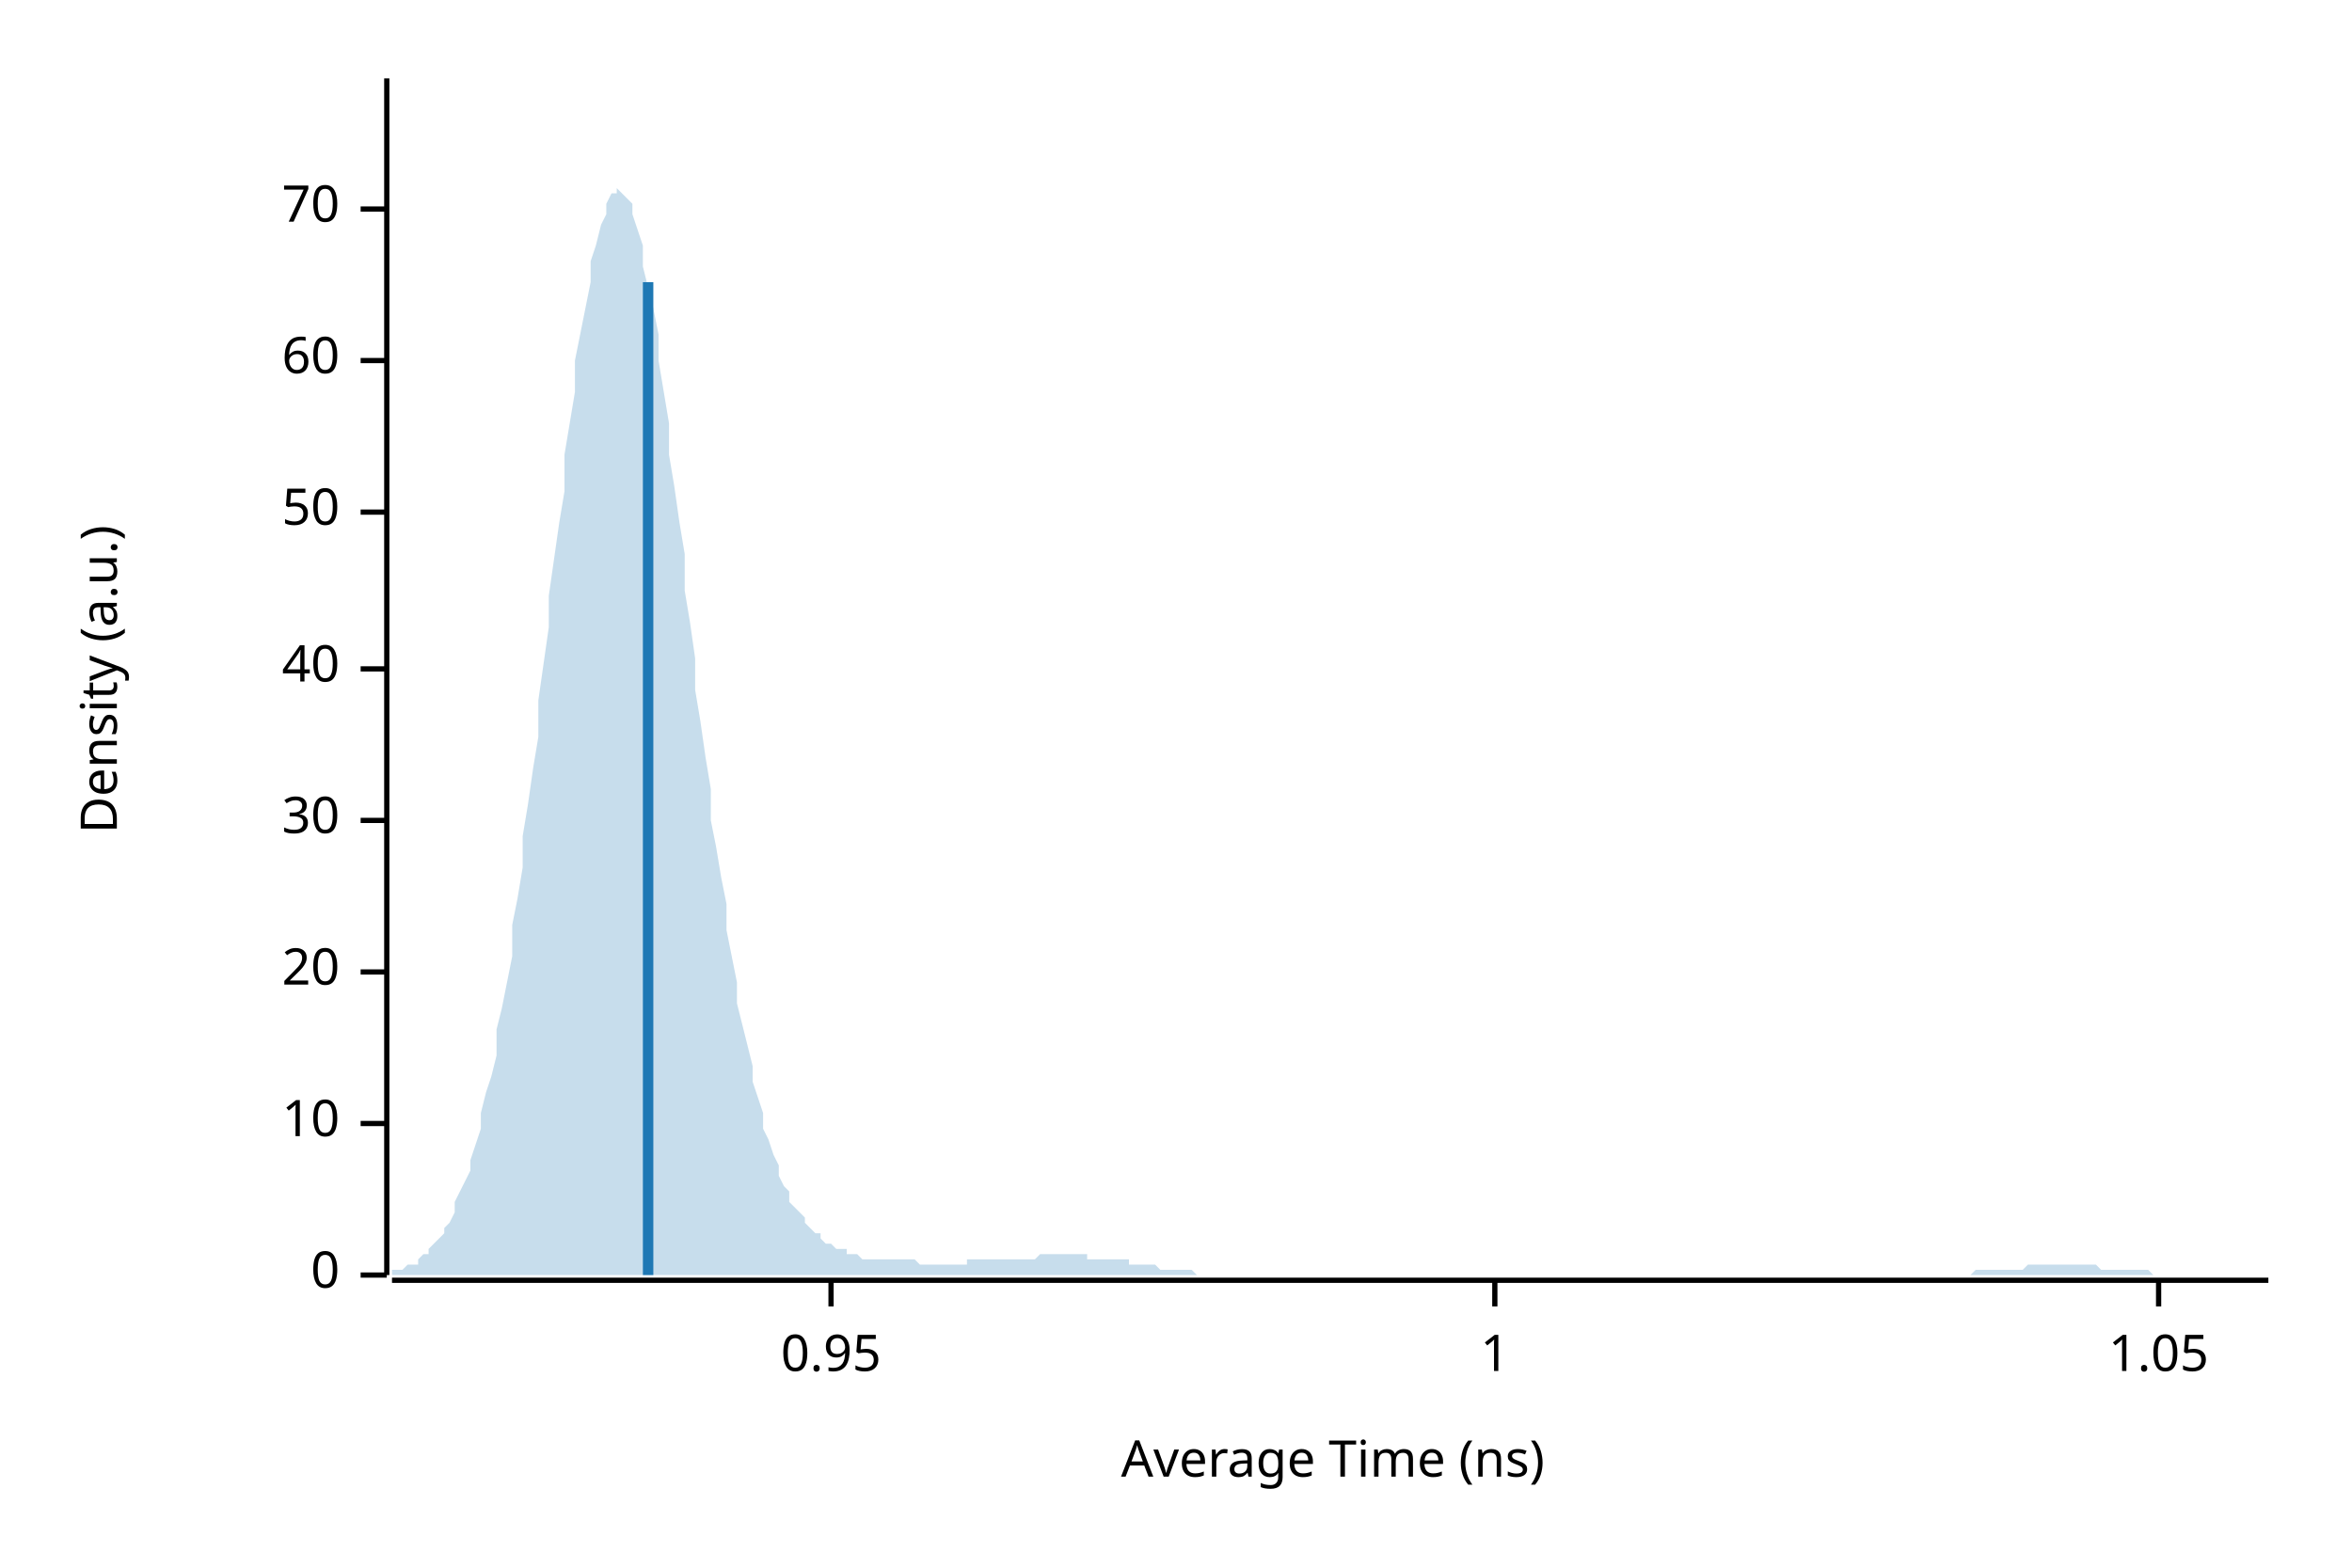
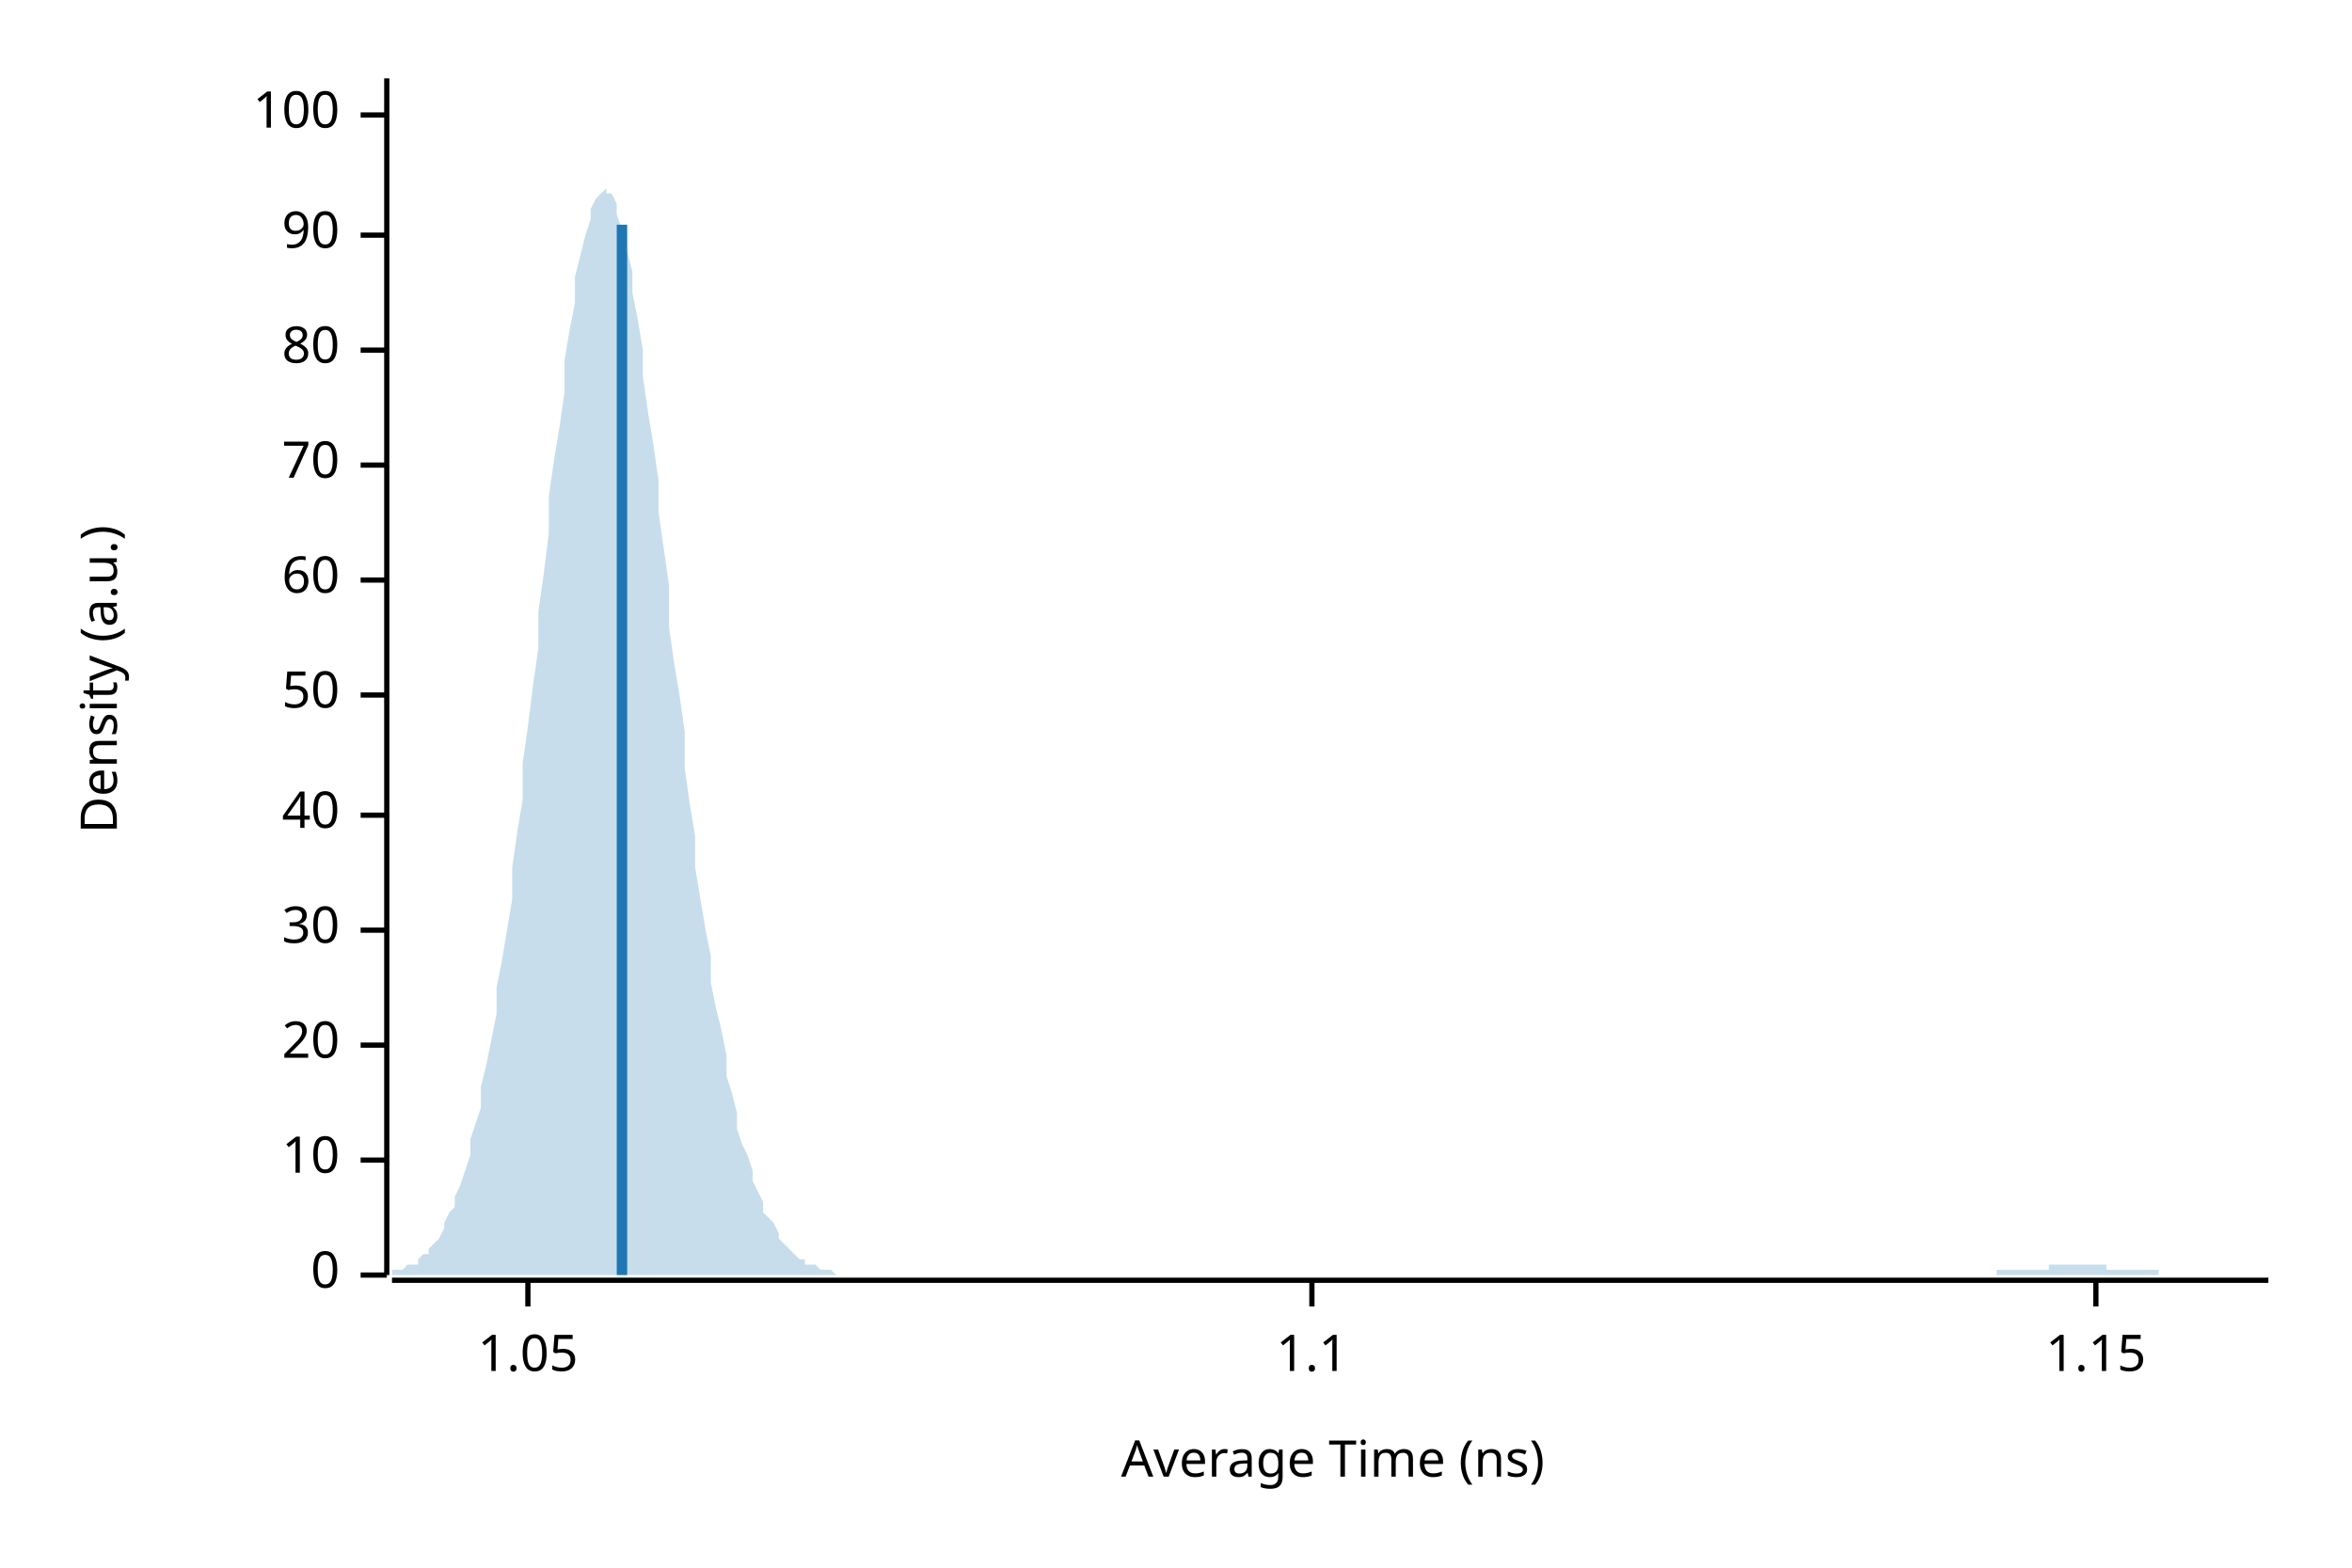
<svg xmlns="http://www.w3.org/2000/svg" width="450" height="300" viewBox="0 0 450 300">
  <text x="15" y="130" dy="0.76em" text-anchor="middle" font-family="sans-serif" font-size="9.677" opacity="1" fill="#000000" transform="rotate(270, 15, 130)">
Density (a.u.)
</text>
  <text x="255" y="285" dy="-0.5ex" text-anchor="middle" font-family="sans-serif" font-size="9.677" opacity="1" fill="#000000">
Average Time (ns)
</text>
  <polyline fill="none" opacity="1" stroke="#000000" stroke-width="1" points="74,15 74,244 " />
  <text x="65" y="244" dy="0.5ex" text-anchor="end" font-family="sans-serif" font-size="9.677" opacity="1" fill="#000000">
0
</text>
  <polyline fill="none" opacity="1" stroke="#000000" stroke-width="1" points="69,244 74,244 " />
-   <text x="65" y="215" dy="0.5ex" text-anchor="end" font-family="sans-serif" font-size="9.677" opacity="1" fill="#000000">
+   <text x="65" y="222" dy="0.5ex" text-anchor="end" font-family="sans-serif" font-size="9.677" opacity="1" fill="#000000">
10
</text>
-   <polyline fill="none" opacity="1" stroke="#000000" stroke-width="1" points="69,215 74,215 " />
-   <text x="65" y="186" dy="0.5ex" text-anchor="end" font-family="sans-serif" font-size="9.677" opacity="1" fill="#000000">
+   <polyline fill="none" opacity="1" stroke="#000000" stroke-width="1" points="69,222 74,222 " />
+   <text x="65" y="200" dy="0.5ex" text-anchor="end" font-family="sans-serif" font-size="9.677" opacity="1" fill="#000000">
20
</text>
-   <polyline fill="none" opacity="1" stroke="#000000" stroke-width="1" points="69,186 74,186 " />
-   <text x="65" y="157" dy="0.5ex" text-anchor="end" font-family="sans-serif" font-size="9.677" opacity="1" fill="#000000">
+   <polyline fill="none" opacity="1" stroke="#000000" stroke-width="1" points="69,200 74,200 " />
+   <text x="65" y="178" dy="0.5ex" text-anchor="end" font-family="sans-serif" font-size="9.677" opacity="1" fill="#000000">
30
</text>
-   <polyline fill="none" opacity="1" stroke="#000000" stroke-width="1" points="69,157 74,157 " />
-   <text x="65" y="128" dy="0.5ex" text-anchor="end" font-family="sans-serif" font-size="9.677" opacity="1" fill="#000000">
+   <polyline fill="none" opacity="1" stroke="#000000" stroke-width="1" points="69,178 74,178 " />
+   <text x="65" y="156" dy="0.5ex" text-anchor="end" font-family="sans-serif" font-size="9.677" opacity="1" fill="#000000">
40
</text>
-   <polyline fill="none" opacity="1" stroke="#000000" stroke-width="1" points="69,128 74,128 " />
-   <text x="65" y="98" dy="0.5ex" text-anchor="end" font-family="sans-serif" font-size="9.677" opacity="1" fill="#000000">
+   <polyline fill="none" opacity="1" stroke="#000000" stroke-width="1" points="69,156 74,156 " />
+   <text x="65" y="133" dy="0.5ex" text-anchor="end" font-family="sans-serif" font-size="9.677" opacity="1" fill="#000000">
50
</text>
-   <polyline fill="none" opacity="1" stroke="#000000" stroke-width="1" points="69,98 74,98 " />
-   <text x="65" y="69" dy="0.5ex" text-anchor="end" font-family="sans-serif" font-size="9.677" opacity="1" fill="#000000">
+   <polyline fill="none" opacity="1" stroke="#000000" stroke-width="1" points="69,133 74,133 " />
+   <text x="65" y="111" dy="0.5ex" text-anchor="end" font-family="sans-serif" font-size="9.677" opacity="1" fill="#000000">
60
</text>
-   <polyline fill="none" opacity="1" stroke="#000000" stroke-width="1" points="69,69 74,69 " />
-   <text x="65" y="40" dy="0.5ex" text-anchor="end" font-family="sans-serif" font-size="9.677" opacity="1" fill="#000000">
+   <polyline fill="none" opacity="1" stroke="#000000" stroke-width="1" points="69,111 74,111 " />
+   <text x="65" y="89" dy="0.5ex" text-anchor="end" font-family="sans-serif" font-size="9.677" opacity="1" fill="#000000">
70
</text>
-   <polyline fill="none" opacity="1" stroke="#000000" stroke-width="1" points="69,40 74,40 " />
+   <polyline fill="none" opacity="1" stroke="#000000" stroke-width="1" points="69,89 74,89 " />
+   <text x="65" y="67" dy="0.5ex" text-anchor="end" font-family="sans-serif" font-size="9.677" opacity="1" fill="#000000">
+ 80
+ </text>
+   <polyline fill="none" opacity="1" stroke="#000000" stroke-width="1" points="69,67 74,67 " />
+   <text x="65" y="45" dy="0.5ex" text-anchor="end" font-family="sans-serif" font-size="9.677" opacity="1" fill="#000000">
+ 90
+ </text>
+   <polyline fill="none" opacity="1" stroke="#000000" stroke-width="1" points="69,45 74,45 " />
+   <text x="65" y="22" dy="0.5ex" text-anchor="end" font-family="sans-serif" font-size="9.677" opacity="1" fill="#000000">
+ 100
+ </text>
+   <polyline fill="none" opacity="1" stroke="#000000" stroke-width="1" points="69,22 74,22 " />
  <polyline fill="none" opacity="1" stroke="#000000" stroke-width="1" points="75,245 434,245 " />
-   <text x="159" y="255" dy="0.76em" text-anchor="middle" font-family="sans-serif" font-size="9.677" opacity="1" fill="#000000">
- 0.95
- </text>
-   <polyline fill="none" opacity="1" stroke="#000000" stroke-width="1" points="159,245 159,250 " />
-   <text x="286" y="255" dy="0.76em" text-anchor="middle" font-family="sans-serif" font-size="9.677" opacity="1" fill="#000000">
- 1
- </text>
-   <polyline fill="none" opacity="1" stroke="#000000" stroke-width="1" points="286,245 286,250 " />
-   <text x="413" y="255" dy="0.76em" text-anchor="middle" font-family="sans-serif" font-size="9.677" opacity="1" fill="#000000">
+   <text x="101" y="255" dy="0.76em" text-anchor="middle" font-family="sans-serif" font-size="9.677" opacity="1" fill="#000000">
1.05
</text>
-   <polyline fill="none" opacity="1" stroke="#000000" stroke-width="1" points="413,245 413,250 " />
-   <polygon opacity="0.25" fill="#1F78B4" points="75,244 75,243 76,243 77,243 77,243 78,242 79,242 80,242 80,241 81,240 82,240 82,239 83,238 84,237 85,236 85,235 86,234 87,232 87,230 88,228 89,226 90,224 90,222 91,219 92,216 92,213 93,209 94,206 95,202 95,197 96,193 97,188 98,183 98,177 99,172 100,166 100,160 101,154 102,147 103,141 103,134 104,127 105,120 105,114 106,107 107,100 108,94 108,87 109,81 110,75 110,69 111,64 112,59 113,54 113,50 114,47 115,43 116,41 116,39 117,37 118,37 118,36 119,37 120,38 121,39 121,41 122,44 123,47 123,51 124,55 125,59 126,64 126,69 127,75 128,81 128,87 129,93 130,100 131,106 131,113 132,119 133,126 133,132 134,138 135,145 136,151 136,157 137,162 138,168 139,173 139,178 140,183 141,188 141,192 142,196 143,200 144,204 144,207 145,210 146,213 146,216 147,218 148,221 149,223 149,225 150,227 151,228 151,230 152,231 153,232 154,233 154,234 155,235 156,236 157,236 157,237 158,238 159,238 159,238 160,239 161,239 162,239 162,240 163,240 164,240 164,240 165,241 166,241 167,241 167,241 168,241 169,241 169,241 170,241 171,241 172,241 172,241 173,241 174,241 175,241 175,241 176,242 177,242 177,242 178,242 179,242 180,242 180,242 181,242 182,242 182,242 183,242 184,242 185,242 185,241 186,241 187,241 187,241 188,241 189,241 190,241 190,241 191,241 192,241 192,241 193,241 194,241 195,241 195,241 196,241 197,241 198,241 198,241 199,240 200,240 200,240 201,240 202,240 203,240 203,240 204,240 205,240 205,240 206,240 207,240 208,240 208,241 209,241 210,241 210,241 211,241 212,241 213,241 213,241 214,241 215,241 216,241 216,242 217,242 218,242 218,242 219,242 220,242 221,242 221,242 222,243 223,243 223,243 224,243 225,243 226,243 226,243 227,243 228,243 228,243 229,244 230,244 231,244 231,244 232,244 233,244 233,244 234,244 235,244 236,244 236,244 237,244 238,244 239,244 239,244 240,244 241,244 241,244 242,244 243,244 244,244 244,244 245,244 246,244 246,244 247,244 248,244 249,244 249,244 250,244 251,244 251,244 252,244 253,244 254,244 254,244 255,244 256,244 257,244 257,244 258,244 259,244 259,244 260,244 261,244 262,244 262,244 263,244 264,244 264,244 265,244 266,244 267,244 267,244 268,244 269,244 269,244 270,244 271,244 272,244 272,244 273,244 274,244 275,244 275,244 276,244 277,244 277,244 278,244 279,244 280,244 280,244 281,244 282,244 282,244 283,244 284,244 285,244 285,244 286,244 287,244 287,244 288,244 289,244 290,244 290,244 291,244 292,244 292,244 293,244 294,244 295,244 295,244 296,244 297,244 298,244 298,244 299,244 300,244 300,244 301,244 302,244 303,244 303,244 304,244 305,244 305,244 306,244 307,244 308,244 308,244 309,244 310,244 310,244 311,244 312,244 313,244 313,244 314,244 315,244 316,244 316,244 317,244 318,244 318,244 319,244 320,244 321,244 321,244 322,244 323,244 323,244 324,244 325,244 326,244 326,244 327,244 328,244 328,244 329,244 330,244 331,244 331,244 332,244 333,244 333,244 334,244 335,244 336,244 336,244 337,244 338,244 339,244 339,244 340,244 341,244 341,244 342,244 343,244 344,244 344,244 345,244 346,244 346,244 347,244 348,244 349,244 349,244 350,244 351,244 351,244 352,244 353,244 354,244 354,244 355,244 356,244 357,244 357,244 358,244 359,244 359,244 360,244 361,244 362,244 362,244 363,244 364,244 364,244 365,244 366,244 367,244 367,244 368,244 369,244 369,244 370,244 371,244 372,244 372,244 373,244 374,244 375,244 375,244 376,244 377,244 377,244 378,243 379,243 380,243 380,243 381,243 382,243 382,243 383,243 384,243 385,243 385,243 386,243 387,243 387,243 388,242 389,242 390,242 390,242 391,242 392,242 392,242 393,242 394,242 395,242 395,242 396,242 397,242 398,242 398,242 399,242 400,242 400,242 401,242 402,243 403,243 403,243 404,243 405,243 405,243 406,243 407,243 408,243 408,243 409,243 410,243 410,243 411,243 412,244 413,244 413,244 414,244 415,244 416,244 416,244 417,244 418,244 418,244 419,244 420,244 421,244 421,244 422,244 423,244 423,244 424,244 425,244 426,244 426,244 427,244 428,244 428,244 429,244 430,244 431,244 431,244 432,244 433,244 434,244 434,244 75,244 " />
-   <polyline fill="none" opacity="1" stroke="#1F78B4" stroke-width="2" points="124,244 124,54 " />
+   <polyline fill="none" opacity="1" stroke="#000000" stroke-width="1" points="101,245 101,250 " />
+   <text x="251" y="255" dy="0.76em" text-anchor="middle" font-family="sans-serif" font-size="9.677" opacity="1" fill="#000000">
+ 1.1
+ </text>
+   <polyline fill="none" opacity="1" stroke="#000000" stroke-width="1" points="251,245 251,250 " />
+   <text x="401" y="255" dy="0.76em" text-anchor="middle" font-family="sans-serif" font-size="9.677" opacity="1" fill="#000000">
+ 1.15
+ </text>
+   <polyline fill="none" opacity="1" stroke="#000000" stroke-width="1" points="401,245 401,250 " />
+   <polygon opacity="0.25" fill="#1F78B4" points="75,244 75,243 76,243 77,243 77,243 78,242 79,242 80,242 80,241 81,240 82,240 82,239 83,238 84,237 85,235 85,234 86,232 87,231 87,229 88,227 89,224 90,221 90,218 91,215 92,212 92,208 93,204 94,199 95,194 95,189 96,184 97,178 98,172 98,166 99,159 100,153 100,146 101,139 102,131 103,124 103,117 104,110 105,102 105,95 106,88 107,82 108,75 108,69 109,63 110,58 110,53 111,49 112,45 113,42 113,40 114,38 115,37 116,36 116,37 117,37 118,39 118,41 119,44 120,48 121,52 121,56 122,61 123,67 123,72 124,79 125,85 126,92 126,98 127,105 128,112 128,120 129,127 130,133 131,140 131,147 132,154 133,160 133,166 134,172 135,178 136,183 136,188 137,193 138,197 139,202 139,206 140,209 141,213 141,216 142,219 143,221 144,224 144,226 145,228 146,230 146,232 147,233 148,234 149,236 149,237 150,238 151,239 151,239 152,240 153,241 154,241 154,242 155,242 156,242 157,243 157,243 158,243 159,243 159,243 160,244 161,244 162,244 162,244 163,244 164,244 164,244 165,244 166,244 167,244 167,244 168,244 169,244 169,244 170,244 171,244 172,244 172,244 173,244 174,244 175,244 175,244 176,244 177,244 177,244 178,244 179,244 180,244 180,244 181,244 182,244 182,244 183,244 184,244 185,244 185,244 186,244 187,244 187,244 188,244 189,244 190,244 190,244 191,244 192,244 192,244 193,244 194,244 195,244 195,244 196,244 197,244 198,244 198,244 199,244 200,244 200,244 201,244 202,244 203,244 203,244 204,244 205,244 205,244 206,244 207,244 208,244 208,244 209,244 210,244 210,244 211,244 212,244 213,244 213,244 214,244 215,244 216,244 216,244 217,244 218,244 218,244 219,244 220,244 221,244 221,244 222,244 223,244 223,244 224,244 225,244 226,244 226,244 227,244 228,244 228,244 229,244 230,244 231,244 231,244 232,244 233,244 233,244 234,244 235,244 236,244 236,244 237,244 238,244 239,244 239,244 240,244 241,244 241,244 242,244 243,244 244,244 244,244 245,244 246,244 246,244 247,244 248,244 249,244 249,244 250,244 251,244 251,244 252,244 253,244 254,244 254,244 255,244 256,244 257,244 257,244 258,244 259,244 259,244 260,244 261,244 262,244 262,244 263,244 264,244 264,244 265,244 266,244 267,244 267,244 268,244 269,244 269,244 270,244 271,244 272,244 272,244 273,244 274,244 275,244 275,244 276,244 277,244 277,244 278,244 279,244 280,244 280,244 281,244 282,244 282,244 283,244 284,244 285,244 285,244 286,244 287,244 287,244 288,244 289,244 290,244 290,244 291,244 292,244 292,244 293,244 294,244 295,244 295,244 296,244 297,244 298,244 298,244 299,244 300,244 300,244 301,244 302,244 303,244 303,244 304,244 305,244 305,244 306,244 307,244 308,244 308,244 309,244 310,244 310,244 311,244 312,244 313,244 313,244 314,244 315,244 316,244 316,244 317,244 318,244 318,244 319,244 320,244 321,244 321,244 322,244 323,244 323,244 324,244 325,244 326,244 326,244 327,244 328,244 328,244 329,244 330,244 331,244 331,244 332,244 333,244 333,244 334,244 335,244 336,244 336,244 337,244 338,244 339,244 339,244 340,244 341,244 341,244 342,244 343,244 344,244 344,244 345,244 346,244 346,244 347,244 348,244 349,244 349,244 350,244 351,244 351,244 352,244 353,244 354,244 354,244 355,244 356,244 357,244 357,244 358,244 359,244 359,244 360,244 361,244 362,244 362,244 363,244 364,244 364,244 365,244 366,244 367,244 367,244 368,244 369,244 369,244 370,244 371,244 372,244 372,244 373,244 374,244 375,244 375,244 376,244 377,244 377,244 378,244 379,244 380,244 380,244 381,244 382,244 382,243 383,243 384,243 385,243 385,243 386,243 387,243 387,243 388,243 389,243 390,243 390,243 391,243 392,243 392,242 393,242 394,242 395,242 395,242 396,242 397,242 398,242 398,242 399,242 400,242 400,242 401,242 402,242 403,242 403,243 404,243 405,243 405,243 406,243 407,243 408,243 408,243 409,243 410,243 410,243 411,243 412,243 413,243 413,244 414,244 415,244 416,244 416,244 417,244 418,244 418,244 419,244 420,244 421,244 421,244 422,244 423,244 423,244 424,244 425,244 426,244 426,244 427,244 428,244 428,244 429,244 430,244 431,244 431,244 432,244 433,244 434,244 434,244 75,244 " />
+   <polyline fill="none" opacity="1" stroke="#1F78B4" stroke-width="2" points="119,244 119,43 " />
</svg>
